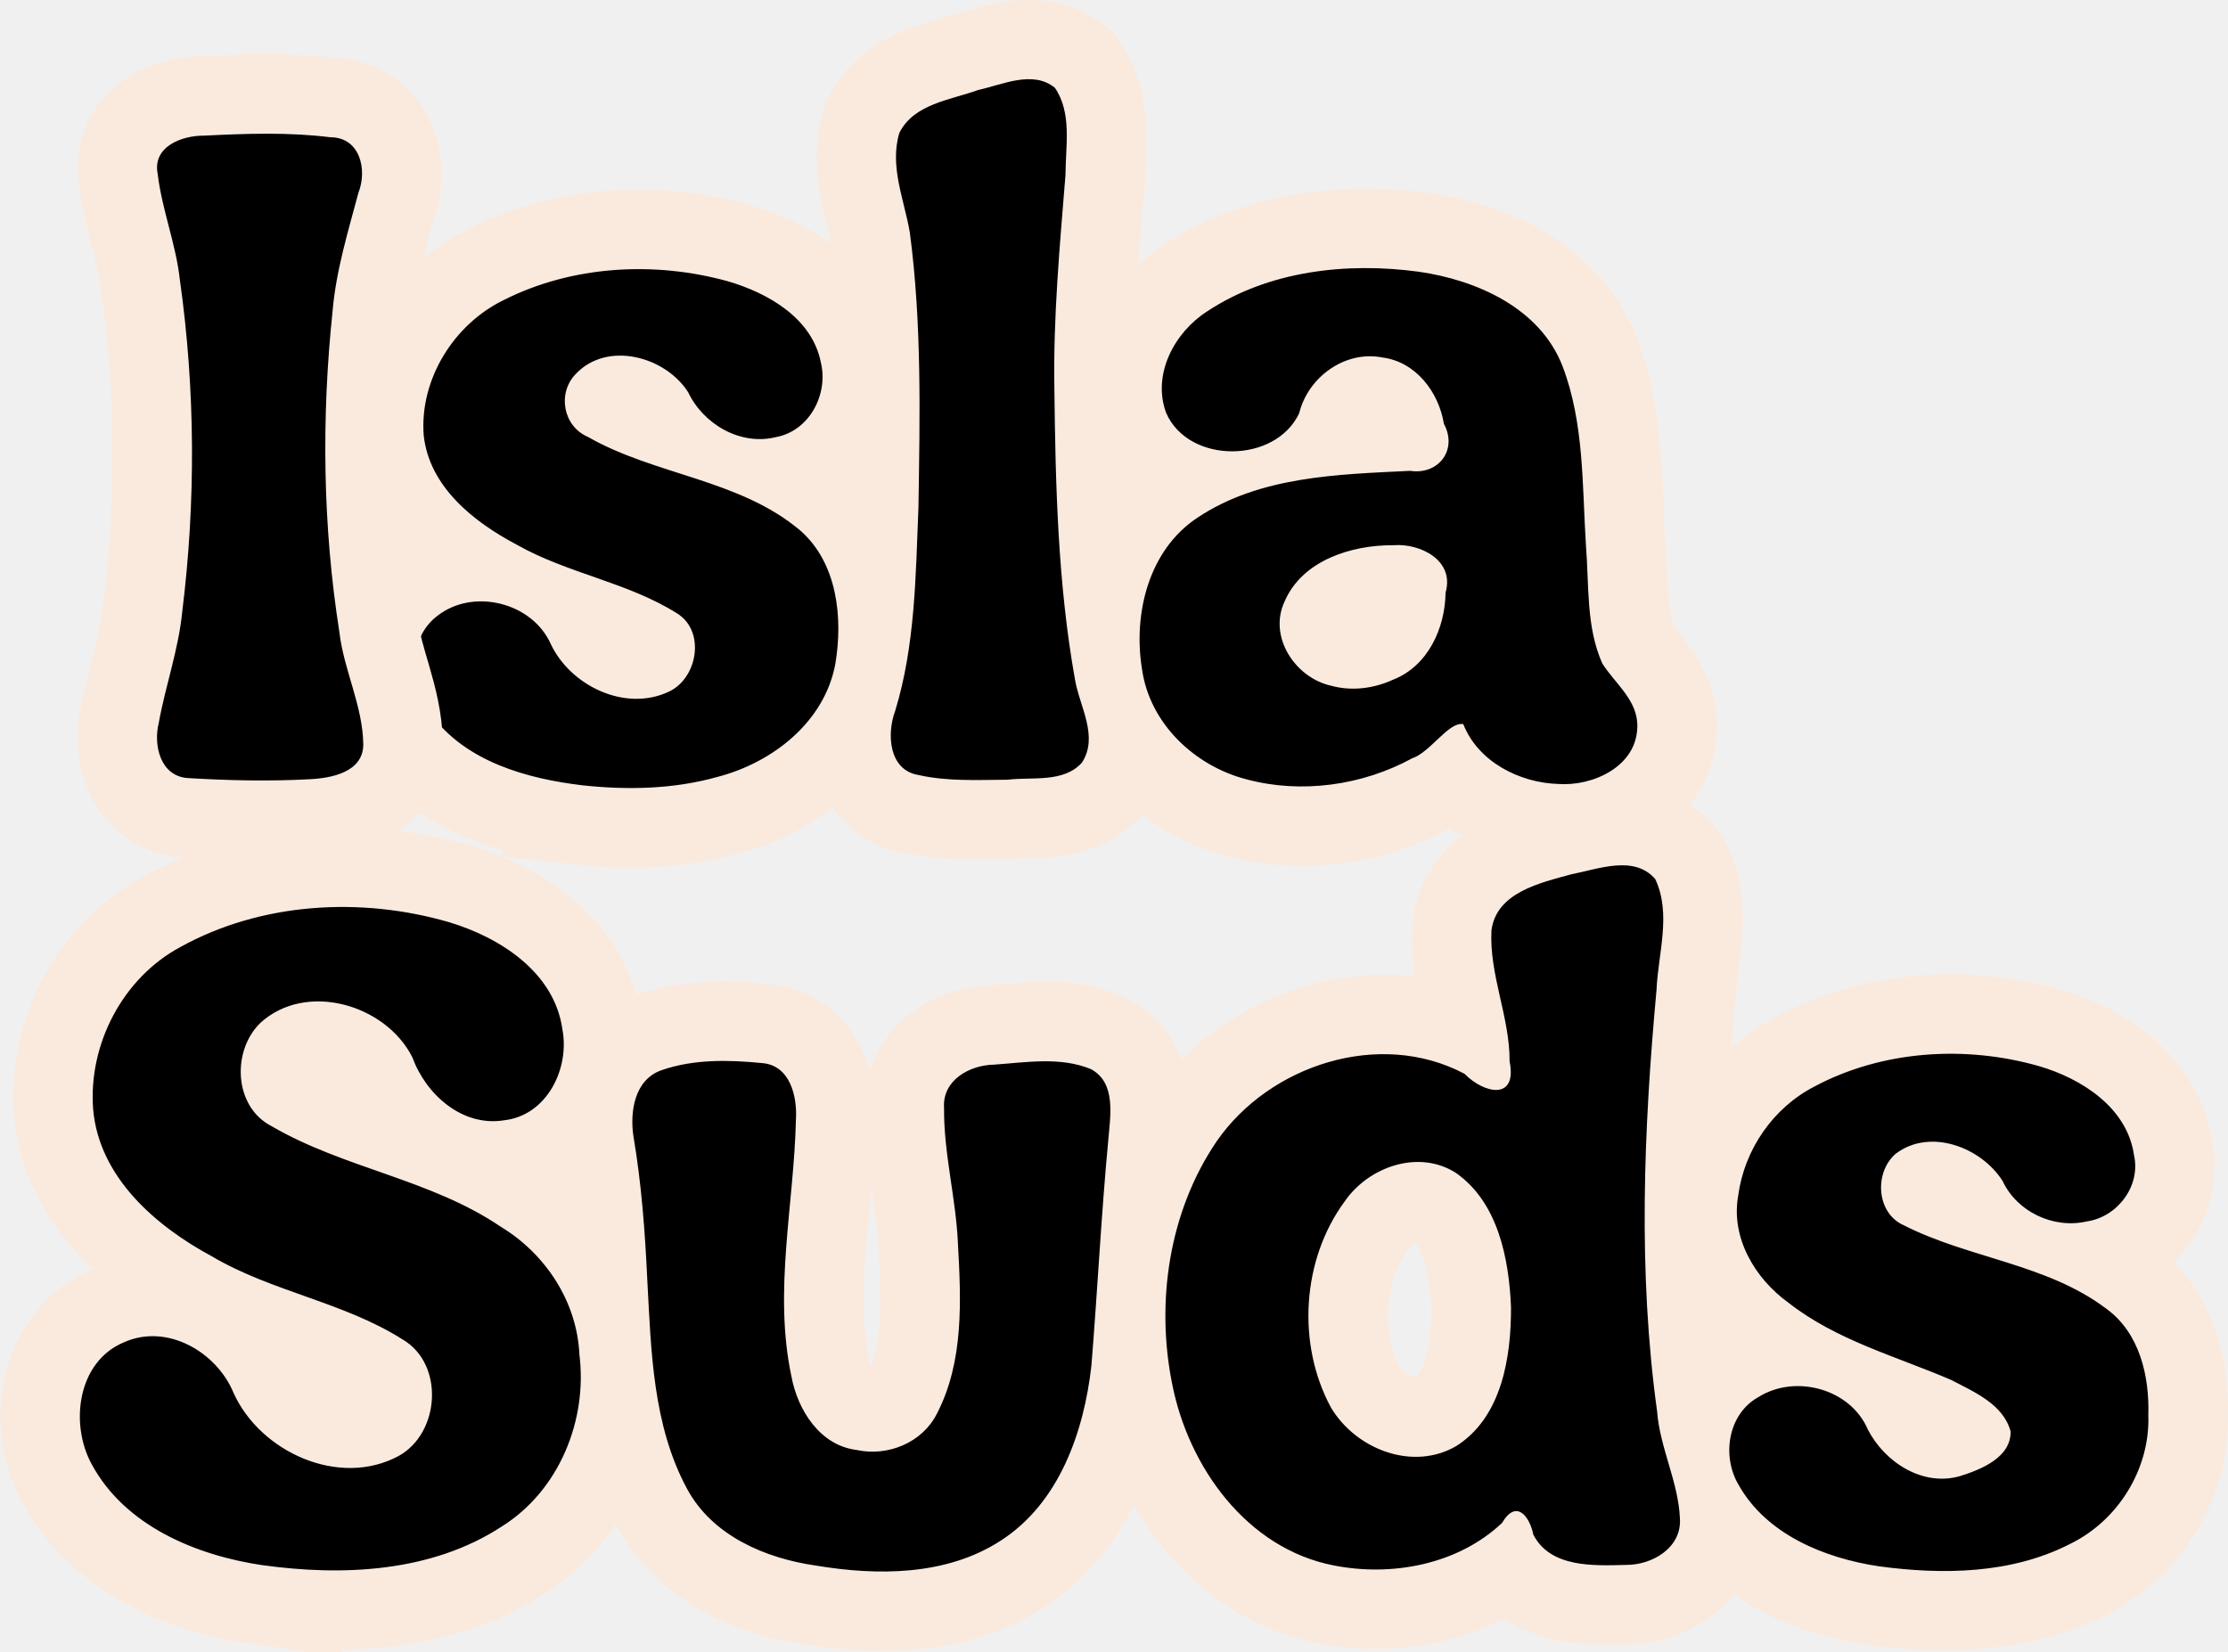
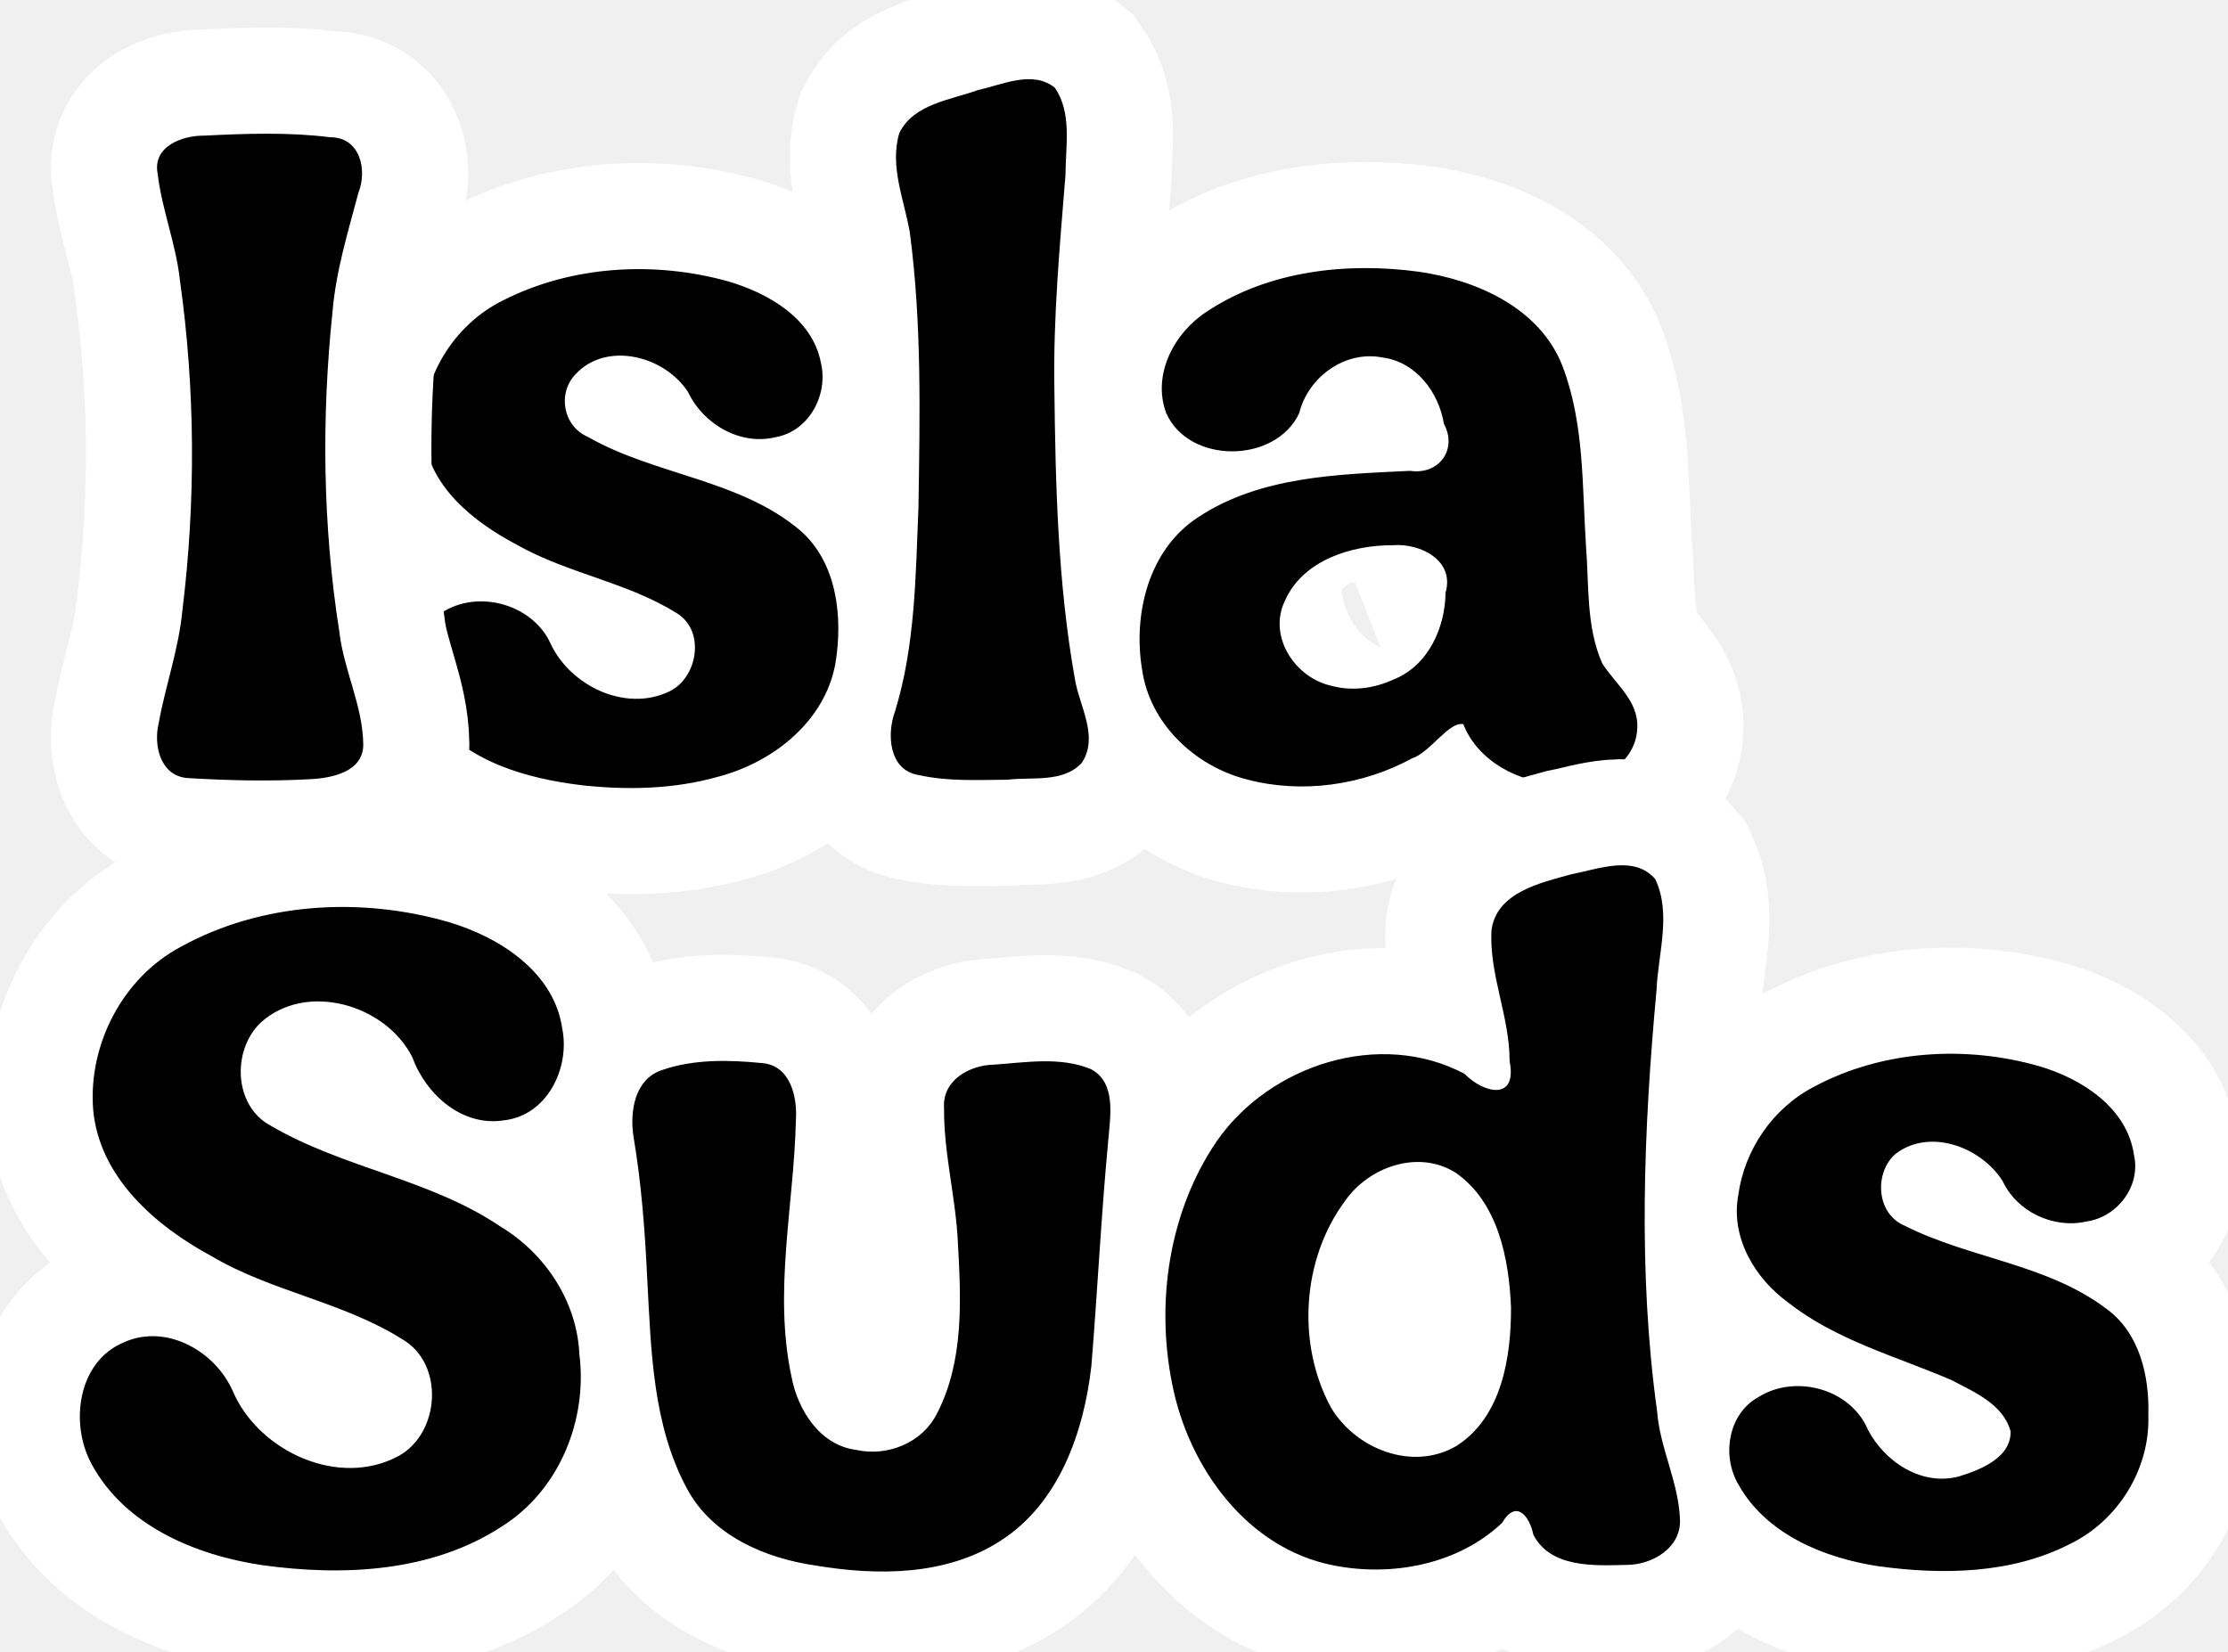
<svg xmlns="http://www.w3.org/2000/svg" width="168.013" height="124.551" viewBox="0 0 168.013 124.551">
  <g style="stroke-width:1.5">
    <g style="stroke-width:1.5">
-       <path d="M344.64 134.918c-3.91-1.004-7.313-4.21-7.885-8.306-.684-4.174.495-9.014 4.204-11.446 4.71-3.125 10.561-3.246 16.011-3.517 2.157.327 3.602-1.6 2.55-3.545-.389-2.394-2.118-4.684-4.648-5.006-2.815-.55-5.596 1.485-6.264 4.2-1.774 3.812-8.33 3.874-10.036-.02-1.069-2.9.62-6.066 3.085-7.65 4.644-3.08 10.55-3.732 15.973-2.996 4.36.628 9.114 2.729 10.824 7.093 1.656 4.312 1.488 9.03 1.778 13.569.242 2.963-.004 6.109 1.231 8.882.973 1.541 2.729 2.807 2.64 4.832-.079 2.952-3.357 4.444-5.958 4.258-2.935-.088-6.053-1.683-7.163-4.511-1.09-.22-2.486 2.13-3.865 2.58-3.745 2.043-8.343 2.69-12.477 1.583zm11.043-7.515c2.635-1.025 3.93-3.89 3.962-6.576.703-2.411-1.894-3.729-3.933-3.568-3.145-.022-6.866 1.127-8.207 4.245-1.242 2.65.79 5.738 3.487 6.346 1.551.436 3.238.222 4.69-.447zM319.896 134.59c-2.239-.364-2.407-3.095-1.759-4.826 1.52-4.97 1.547-10.21 1.758-15.357.109-6.91.258-13.868-.65-20.735-.419-2.46-1.547-5.009-.79-7.508 1.087-2.202 3.866-2.484 5.946-3.24 1.829-.398 4.111-1.518 5.78-.169 1.31 1.903.807 4.394.803 6.566-.431 5.357-.93 10.716-.839 16.097.084 7.33.26 14.711 1.55 21.944.336 2.046 1.819 4.313.526 6.3-1.4 1.537-3.734 1.055-5.601 1.283-2.237.014-4.53.142-6.724-.355zM294.53 135.364c-4.169-.499-8.749-1.777-11.362-5.312-1.596-2.16-1.876-5.731.47-7.482 2.703-2.097 7.133-.994 8.53 2.14 1.487 3.152 5.61 5.144 8.89 3.601 2.188-.998 2.804-4.577.628-5.915-3.737-2.352-8.25-3-12.083-5.177-3.233-1.706-6.597-4.357-7.016-8.245-.324-4.209 2.26-8.367 6.022-10.201 5.169-2.612 11.361-2.956 16.905-1.424 3.025.881 6.36 2.774 7.021 6.122.585 2.403-.866 5.182-3.405 5.638-2.66.654-5.447-.97-6.596-3.377-1.715-2.719-6.118-3.907-8.482-1.386-1.404 1.442-.957 3.934.902 4.735 5.093 2.914 11.461 3.196 16.041 7.079 2.797 2.457 3.215 6.6 2.63 10.062-.814 4.373-4.727 7.426-8.855 8.503-3.32.94-6.83 1.01-10.24.64z" style="fill:#000;stroke:#faeade;stroke-width:12;stroke-linecap:round;stroke-opacity:1;paint-order:stroke markers fill" transform="translate(-250.635 -76.137)" />
-       <path d="M264.746 134.818c-2.037-.178-2.554-2.494-2.138-4.163.508-2.817 1.495-5.536 1.772-8.4 1.026-8.288.986-16.727-.179-24.998-.296-2.723-1.354-5.292-1.675-8.005-.41-2.071 1.848-2.905 3.516-2.885 3.16-.158 6.357-.27 9.504.122 2.245.004 2.804 2.447 2.117 4.189-.783 2.944-1.688 5.872-1.948 8.925-.844 8.038-.746 16.206.511 24.195.333 2.892 1.771 5.57 1.804 8.499-.012 2.08-2.399 2.532-4.044 2.611-3.075.168-6.168.097-9.24-.09z" style="fill:#000;stroke:#faeade;stroke-width:12;stroke-linecap:round;stroke-linejoin:miter;stroke-opacity:1;paint-order:stroke markers fill" transform="translate(-250.635 -76.137)" />
+       <path d="M344.64 134.918c-3.91-1.004-7.313-4.21-7.885-8.306-.684-4.174.495-9.014 4.204-11.446 4.71-3.125 10.561-3.246 16.011-3.517 2.157.327 3.602-1.6 2.55-3.545-.389-2.394-2.118-4.684-4.648-5.006-2.815-.55-5.596 1.485-6.264 4.2-1.774 3.812-8.33 3.874-10.036-.02-1.069-2.9.62-6.066 3.085-7.65 4.644-3.08 10.55-3.732 15.973-2.996 4.36.628 9.114 2.729 10.824 7.093 1.656 4.312 1.488 9.03 1.778 13.569.242 2.963-.004 6.109 1.231 8.882.973 1.541 2.729 2.807 2.64 4.832-.079 2.952-3.357 4.444-5.958 4.258-2.935-.088-6.053-1.683-7.163-4.511-1.09-.22-2.486 2.13-3.865 2.58-3.745 2.043-8.343 2.69-12.477 1.583zm11.043-7.515c2.635-1.025 3.93-3.89 3.962-6.576.703-2.411-1.894-3.729-3.933-3.568-3.145-.022-6.866 1.127-8.207 4.245-1.242 2.65.79 5.738 3.487 6.346 1.551.436 3.238.222 4.69-.447zM319.896 134.59c-2.239-.364-2.407-3.095-1.759-4.826 1.52-4.97 1.547-10.21 1.758-15.357.109-6.91.258-13.868-.65-20.735-.419-2.46-1.547-5.009-.79-7.508 1.087-2.202 3.866-2.484 5.946-3.24 1.829-.398 4.111-1.518 5.78-.169 1.31 1.903.807 4.394.803 6.566-.431 5.357-.93 10.716-.839 16.097.084 7.33.26 14.711 1.55 21.944.336 2.046 1.819 4.313.526 6.3-1.4 1.537-3.734 1.055-5.601 1.283-2.237.014-4.53.142-6.724-.355zM294.53 135.364c-4.169-.499-8.749-1.777-11.362-5.312-1.596-2.16-1.876-5.731.47-7.482 2.703-2.097 7.133-.994 8.53 2.14 1.487 3.152 5.61 5.144 8.89 3.601 2.188-.998 2.804-4.577.628-5.915-3.737-2.352-8.25-3-12.083-5.177-3.233-1.706-6.597-4.357-7.016-8.245-.324-4.209 2.26-8.367 6.022-10.201 5.169-2.612 11.361-2.956 16.905-1.424 3.025.881 6.36 2.774 7.021 6.122.585 2.403-.866 5.182-3.405 5.638-2.66.654-5.447-.97-6.596-3.377-1.715-2.719-6.118-3.907-8.482-1.386-1.404 1.442-.957 3.934.902 4.735 5.093 2.914 11.461 3.196 16.041 7.079 2.797 2.457 3.215 6.6 2.63 10.062-.814 4.373-4.727 7.426-8.855 8.503-3.32.94-6.83 1.01-10.24.64z" style="fill:#000;stroke:#ffffff;stroke-width:16;stroke-linecap:round;stroke-opacity:1;paint-order:stroke markers fill" transform="translate(-250.635 -76.137)" />
+       <path d="M264.746 134.818c-2.037-.178-2.554-2.494-2.138-4.163.508-2.817 1.495-5.536 1.772-8.4 1.026-8.288.986-16.727-.179-24.998-.296-2.723-1.354-5.292-1.675-8.005-.41-2.071 1.848-2.905 3.516-2.885 3.16-.158 6.357-.27 9.504.122 2.245.004 2.804 2.447 2.117 4.189-.783 2.944-1.688 5.872-1.948 8.925-.844 8.038-.746 16.206.511 24.195.333 2.892 1.771 5.57 1.804 8.499-.012 2.08-2.399 2.532-4.044 2.611-3.075.168-6.168.097-9.24-.09z" style="fill:#000;stroke:#ffffff;stroke-width:16;stroke-linecap:round;stroke-linejoin:miter;stroke-opacity:1;paint-order:stroke markers fill" transform="translate(-250.635 -76.137)" />
    </g>
    <g style="stroke-width:1.5">
-       <path d="M270.413 194.186c-4.991-.74-10.356-2.964-12.863-7.613-1.67-3.04-1.076-7.744 2.435-9.197 3.235-1.452 6.983.721 8.26 3.812 2.01 4.466 7.964 7.182 12.446 4.766 3.13-1.722 3.48-6.946.29-8.801-4.45-2.817-9.84-3.585-14.372-6.261-4.253-2.293-8.501-5.969-8.95-11.086-.376-4.9 2.232-9.924 6.6-12.253 6.093-3.366 13.595-3.787 20.218-1.868 3.836 1.141 7.95 3.766 8.561 8.048.588 2.975-1.152 6.546-4.404 6.902-3.159.499-5.887-1.96-6.908-4.763-2.01-3.983-8.018-5.737-11.458-2.582-2.166 2.1-2.007 6.317.836 7.779 5.458 3.19 12.006 4.005 17.283 7.585 3.375 2.037 5.76 5.654 5.94 9.633.624 4.978-1.53 10.274-5.846 12.978-5.289 3.461-11.986 3.765-18.068 2.92zM351.203 194.205c-6.557-1.279-10.954-7.435-12.179-13.703-1.244-6.198-.227-13.013 3.359-18.284 4-5.777 12.319-8.469 18.69-5.092 1.498 1.522 3.998 2.03 3.4-.943.018-3.358-1.55-6.532-1.366-9.884.374-2.862 3.701-3.579 6.012-4.219 2.029-.387 4.739-1.49 6.336.357 1.238 2.616.219 5.61.098 8.36-.97 10.556-1.41 21.259.044 31.791.213 2.77 1.601 5.303 1.72 8.07.151 2.218-2.098 3.528-4.073 3.509-2.412.06-5.687.232-6.978-2.278-.3-1.433-1.304-2.689-2.36-.891-3.324 3.144-8.307 4.076-12.703 3.207zm9.277-9.02c3.418-2.187 4.114-6.71 4.1-10.46-.155-3.654-.97-7.906-4.17-10.135-2.817-1.784-6.58-.447-8.373 2.163-3.232 4.389-3.623 10.741-1.047 15.521 1.857 3.156 6.178 4.866 9.49 2.912zM312.16 194.217c-3.807-.547-7.795-2.24-9.708-5.778-2.6-4.804-2.716-10.427-3.004-15.753-.17-3.638-.438-7.276-1.049-10.868-.274-1.86.093-4.26 2.122-4.963 2.416-.844 5.068-.786 7.583-.537 2.11.165 2.66 2.505 2.552 4.256-.147 6.445-1.706 12.952-.341 19.367.471 2.539 2.144 5.213 4.913 5.556 2.357.518 4.969-.55 6.066-2.75 2.033-3.931 1.818-8.537 1.578-12.83-.148-3.424-1.077-6.778-1.046-10.208-.148-2.104 1.935-3.247 3.783-3.275 2.413-.169 4.999-.614 7.3.343 1.912 1.026 1.45 3.536 1.304 5.318-.537 5.68-.813 11.38-1.277 17.062-.567 4.988-2.428 10.352-6.848 13.187-4.095 2.65-9.28 2.647-13.928 1.873zM392.313 194.27c-4.08-.612-8.475-2.394-10.582-6.16-1.27-2.154-.795-5.314 1.484-6.588 2.785-1.77 6.968-.654 8.28 2.446 1.274 2.454 4.116 4.306 6.928 3.506 1.581-.493 3.864-1.4 3.832-3.37-.543-2.052-2.751-2.981-4.47-3.883-4.159-1.79-8.672-2.993-12.292-5.836-2.514-1.814-4.35-4.89-3.781-8.067.46-3.46 2.614-6.604 5.718-8.216 5.14-2.753 11.408-3.144 16.973-1.553 3.206.939 6.64 3.126 7.154 6.699.535 2.328-1.24 4.688-3.575 5.016-2.494.567-5.246-.722-6.332-3.057-1.616-2.54-5.46-4.013-8.048-2.06-1.648 1.393-1.488 4.485.588 5.399 4.916 2.505 10.78 2.903 15.274 6.292 2.522 1.822 3.268 5.093 3.176 8.042.14 4.059-2.293 7.968-5.94 9.724-4.404 2.251-9.59 2.318-14.387 1.666z" style="fill:#000;stroke:#faeade;stroke-width:12;stroke-linecap:round;stroke-opacity:1;paint-order:stroke markers fill" transform="translate(-250.635 -76.137)" />
+       <path d="M270.413 194.186c-4.991-.74-10.356-2.964-12.863-7.613-1.67-3.04-1.076-7.744 2.435-9.197 3.235-1.452 6.983.721 8.26 3.812 2.01 4.466 7.964 7.182 12.446 4.766 3.13-1.722 3.48-6.946.29-8.801-4.45-2.817-9.84-3.585-14.372-6.261-4.253-2.293-8.501-5.969-8.95-11.086-.376-4.9 2.232-9.924 6.6-12.253 6.093-3.366 13.595-3.787 20.218-1.868 3.836 1.141 7.95 3.766 8.561 8.048.588 2.975-1.152 6.546-4.404 6.902-3.159.499-5.887-1.96-6.908-4.763-2.01-3.983-8.018-5.737-11.458-2.582-2.166 2.1-2.007 6.317.836 7.779 5.458 3.19 12.006 4.005 17.283 7.585 3.375 2.037 5.76 5.654 5.94 9.633.624 4.978-1.53 10.274-5.846 12.978-5.289 3.461-11.986 3.765-18.068 2.92zM351.203 194.205c-6.557-1.279-10.954-7.435-12.179-13.703-1.244-6.198-.227-13.013 3.359-18.284 4-5.777 12.319-8.469 18.69-5.092 1.498 1.522 3.998 2.03 3.4-.943.018-3.358-1.55-6.532-1.366-9.884.374-2.862 3.701-3.579 6.012-4.219 2.029-.387 4.739-1.49 6.336.357 1.238 2.616.219 5.61.098 8.36-.97 10.556-1.41 21.259.044 31.791.213 2.77 1.601 5.303 1.72 8.07.151 2.218-2.098 3.528-4.073 3.509-2.412.06-5.687.232-6.978-2.278-.3-1.433-1.304-2.689-2.36-.891-3.324 3.144-8.307 4.076-12.703 3.207zm9.277-9.02c3.418-2.187 4.114-6.71 4.1-10.46-.155-3.654-.97-7.906-4.17-10.135-2.817-1.784-6.58-.447-8.373 2.163-3.232 4.389-3.623 10.741-1.047 15.521 1.857 3.156 6.178 4.866 9.49 2.912zM312.16 194.217c-3.807-.547-7.795-2.24-9.708-5.778-2.6-4.804-2.716-10.427-3.004-15.753-.17-3.638-.438-7.276-1.049-10.868-.274-1.86.093-4.26 2.122-4.963 2.416-.844 5.068-.786 7.583-.537 2.11.165 2.66 2.505 2.552 4.256-.147 6.445-1.706 12.952-.341 19.367.471 2.539 2.144 5.213 4.913 5.556 2.357.518 4.969-.55 6.066-2.75 2.033-3.931 1.818-8.537 1.578-12.83-.148-3.424-1.077-6.778-1.046-10.208-.148-2.104 1.935-3.247 3.783-3.275 2.413-.169 4.999-.614 7.3.343 1.912 1.026 1.45 3.536 1.304 5.318-.537 5.68-.813 11.38-1.277 17.062-.567 4.988-2.428 10.352-6.848 13.187-4.095 2.65-9.28 2.647-13.928 1.873zM392.313 194.27c-4.08-.612-8.475-2.394-10.582-6.16-1.27-2.154-.795-5.314 1.484-6.588 2.785-1.77 6.968-.654 8.28 2.446 1.274 2.454 4.116 4.306 6.928 3.506 1.581-.493 3.864-1.4 3.832-3.37-.543-2.052-2.751-2.981-4.47-3.883-4.159-1.79-8.672-2.993-12.292-5.836-2.514-1.814-4.35-4.89-3.781-8.067.46-3.46 2.614-6.604 5.718-8.216 5.14-2.753 11.408-3.144 16.973-1.553 3.206.939 6.64 3.126 7.154 6.699.535 2.328-1.24 4.688-3.575 5.016-2.494.567-5.246-.722-6.332-3.057-1.616-2.54-5.46-4.013-8.048-2.06-1.648 1.393-1.488 4.485.588 5.399 4.916 2.505 10.78 2.903 15.274 6.292 2.522 1.822 3.268 5.093 3.176 8.042.14 4.059-2.293 7.968-5.94 9.724-4.404 2.251-9.59 2.318-14.387 1.666z" style="fill:#000;stroke:#ffffff;stroke-width:16;stroke-linecap:round;stroke-opacity:1;paint-order:stroke markers fill" transform="translate(-250.635 -76.137)" />
    </g>
  </g>
</svg>
